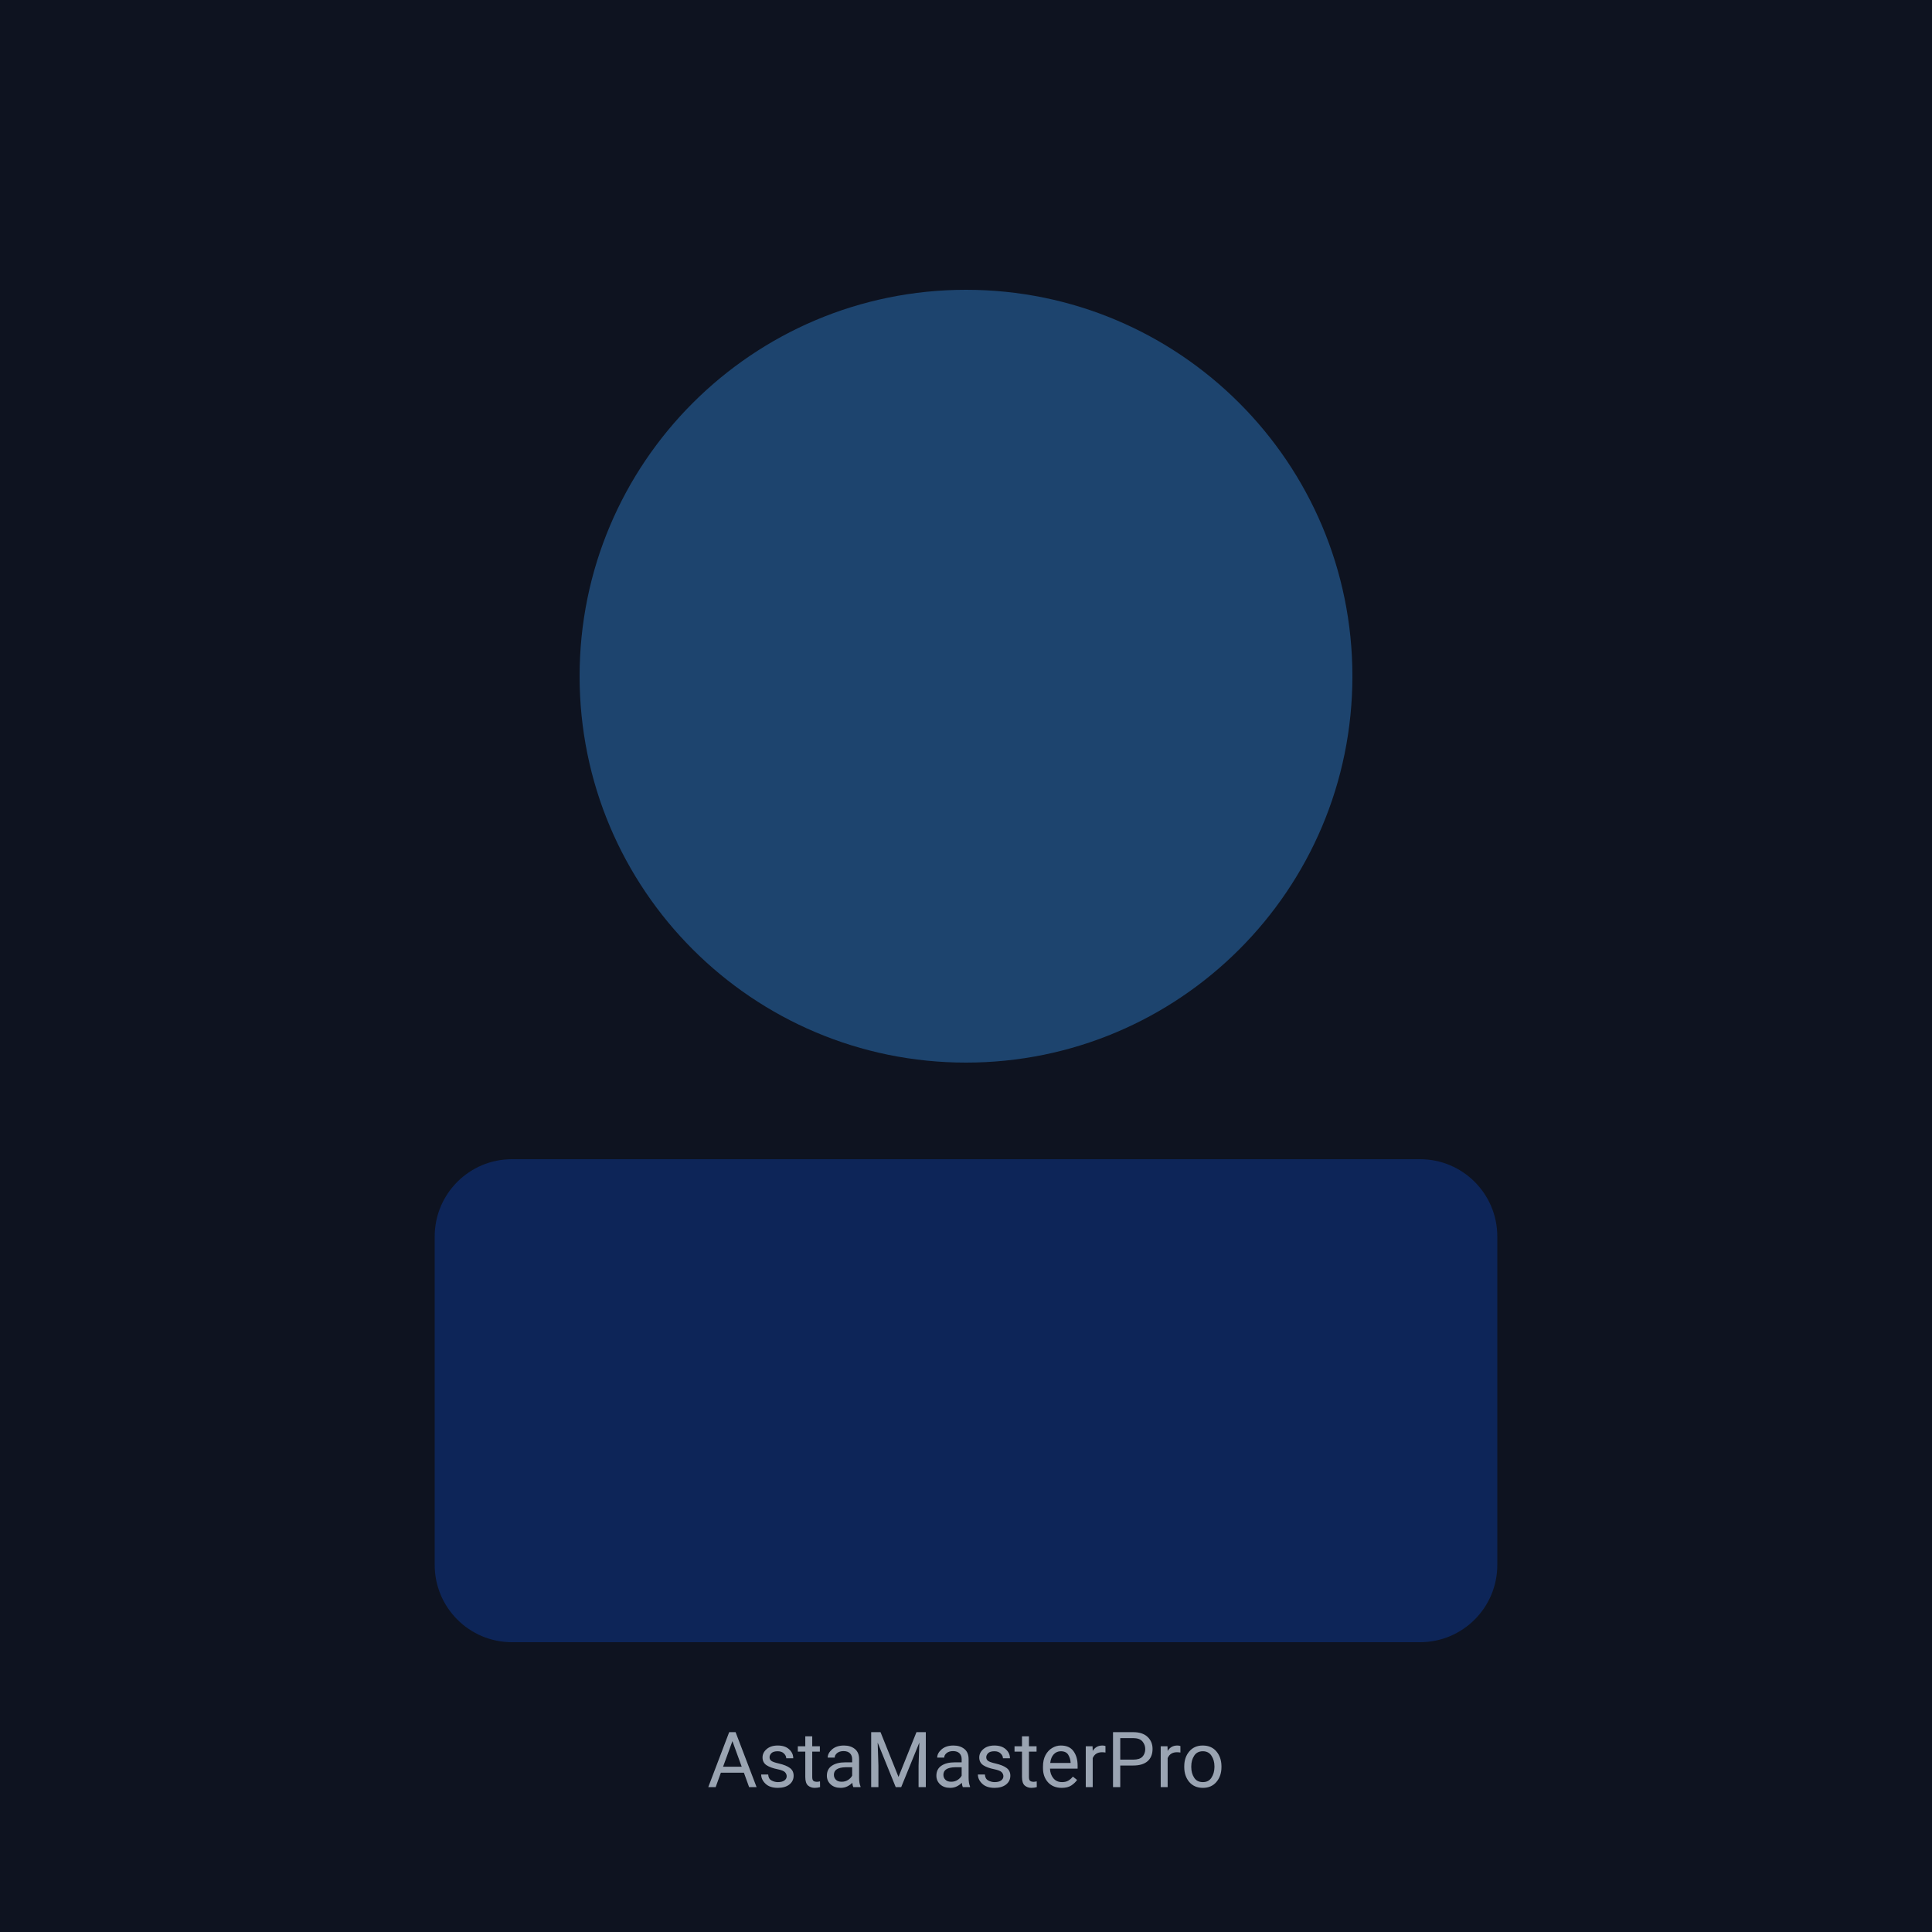
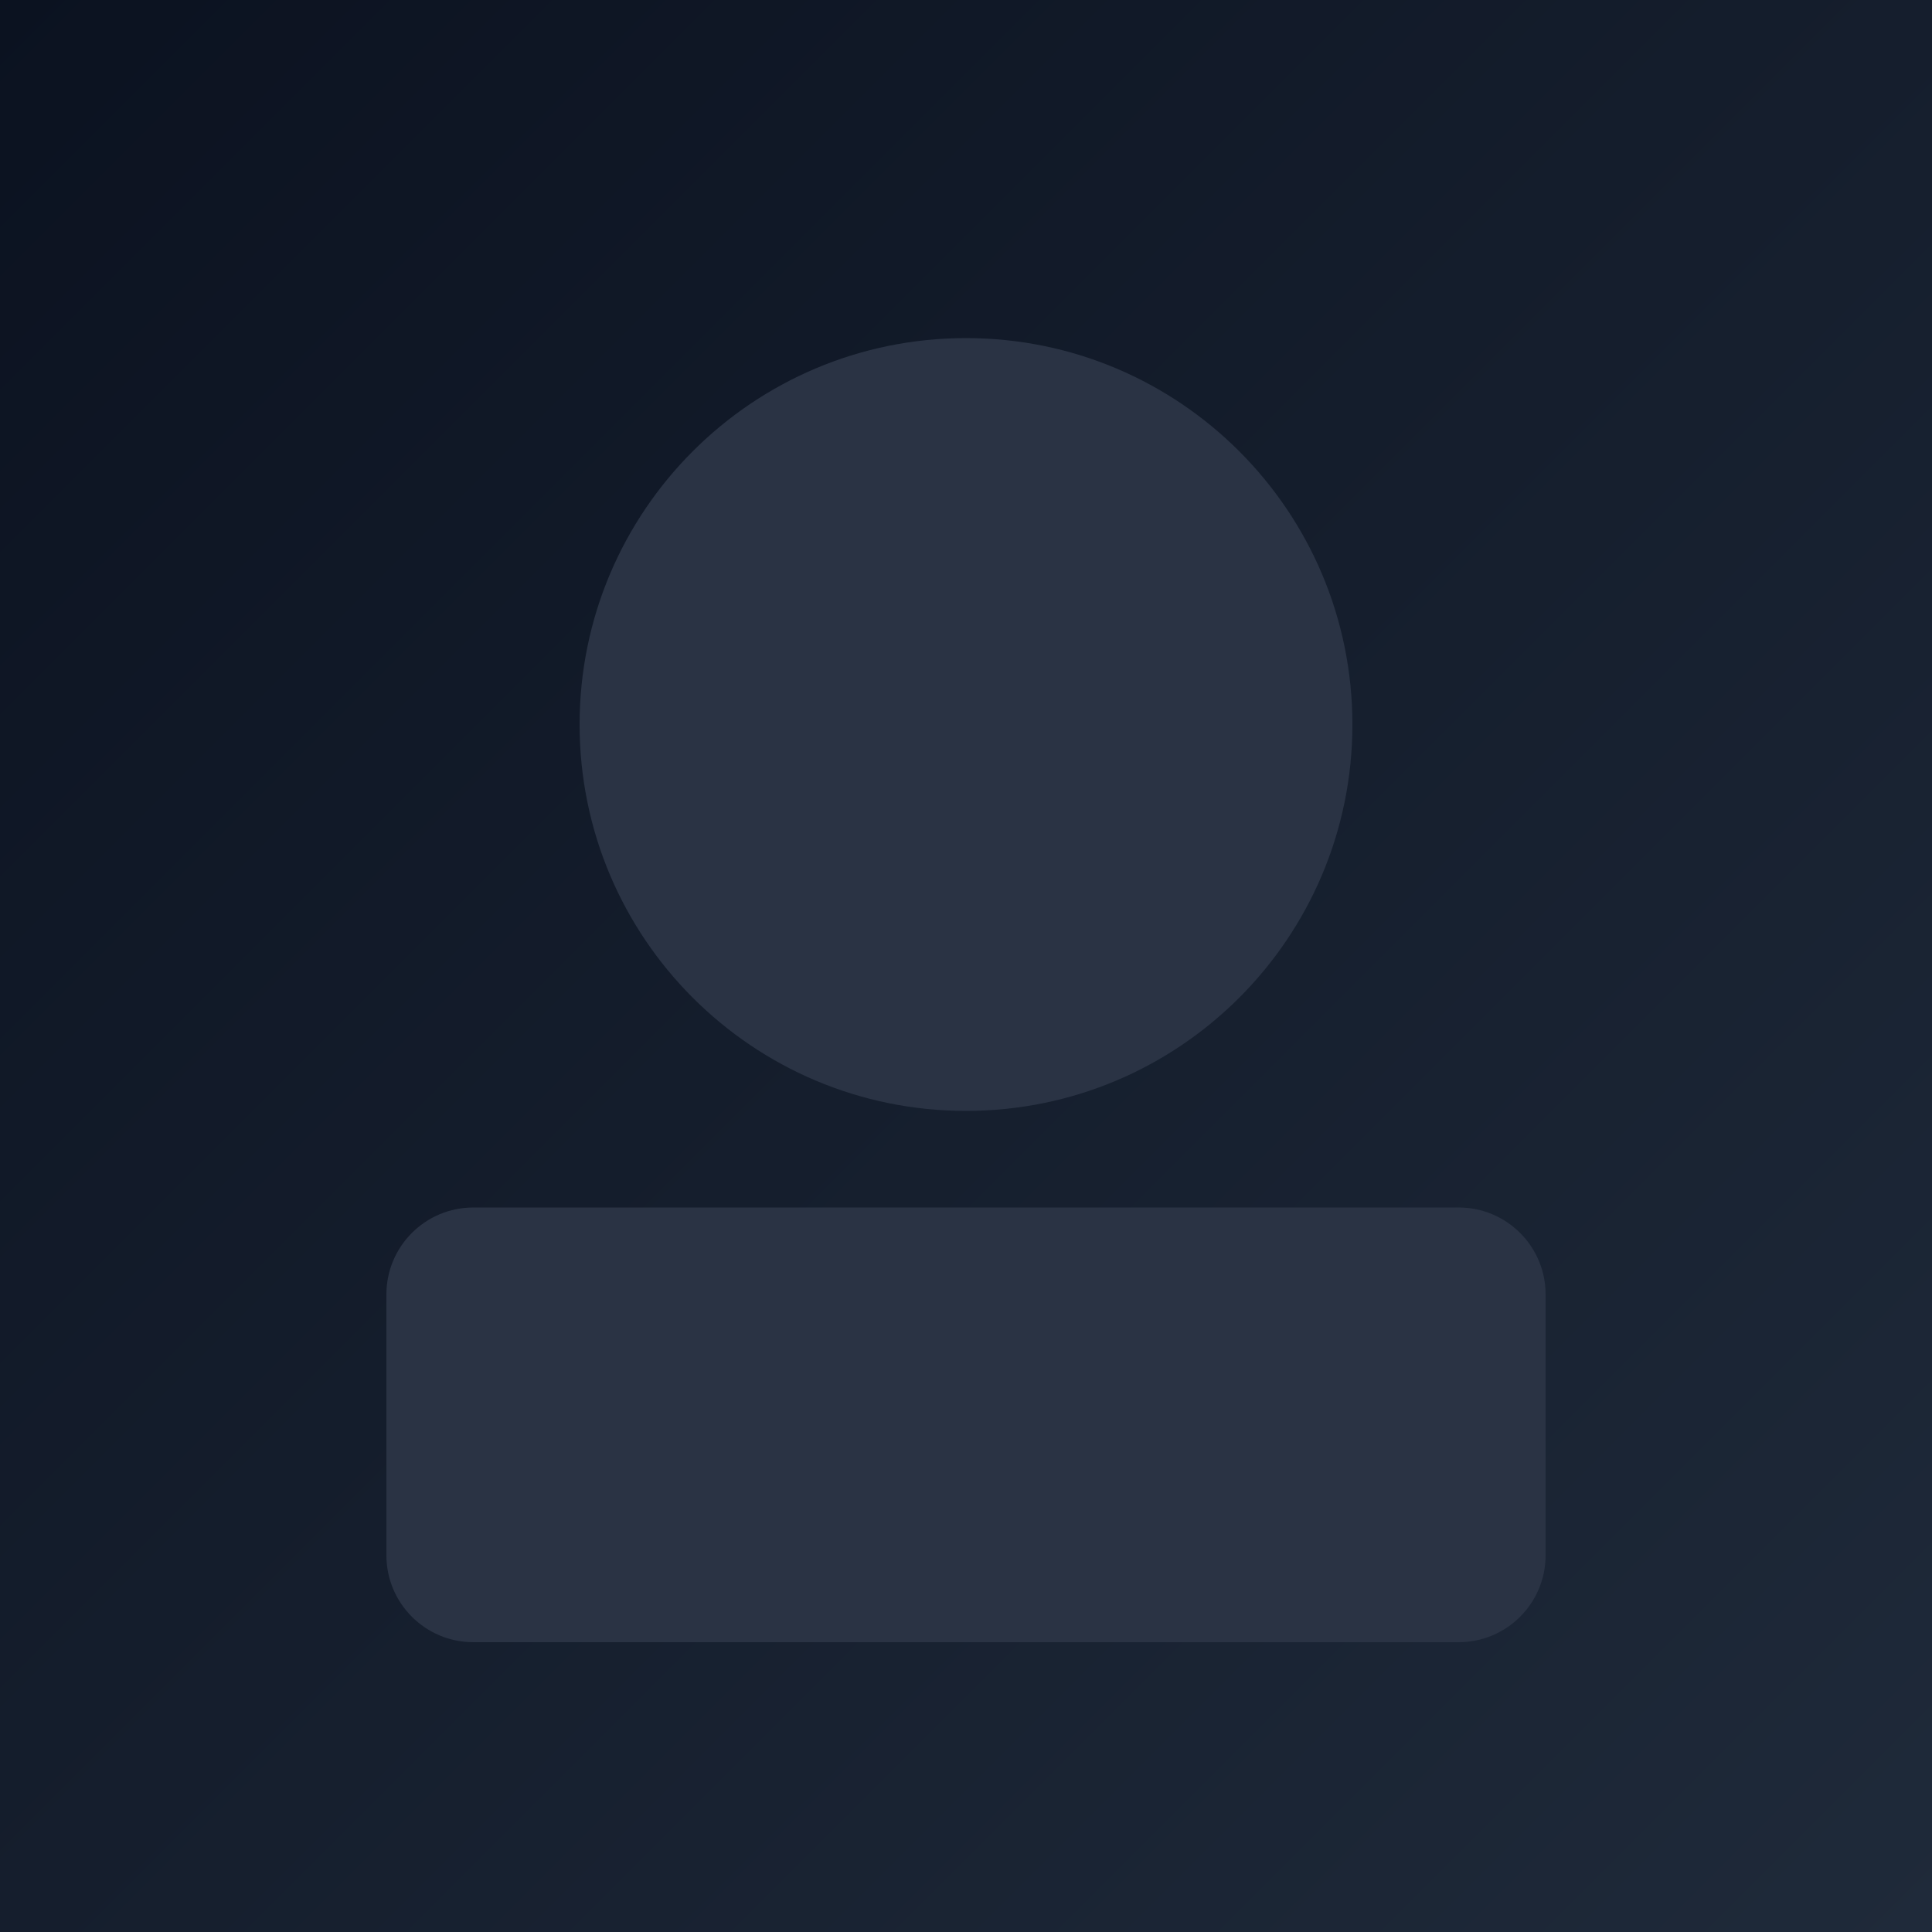
<svg xmlns="http://www.w3.org/2000/svg" viewBox="0 0 400 400">
-   <rect width="400" height="400" fill="#0e1320" />
-   <circle cx="200" cy="140" r="80" fill="#3aa0ff" opacity="0.35" />
-   <rect x="90" y="240" width="220" height="100" rx="16" fill="#0b5cff" opacity="0.25" />
-   <text x="200" y="370" text-anchor="middle" fill="#9aa4b2" font-family="system-ui,Segoe UI,Roboto" font-size="16">AstaMasterPro</text>
+   <defs>
+     <linearGradient id="g" x1="0" y1="0" x2="1" y2="1">
+       <stop offset="0" stop-color="#0b1220" />
+       <stop offset="1" stop-color="#1f2a3a" />
+     </linearGradient>
+   </defs>
+   <rect width="400" height="400" fill="url(#g)" />
+   <circle cx="200" cy="150" r="80" fill="#2a3344" />
+   <rect x="80" y="250" width="240" height="90" rx="18" fill="#2a3344" />
</svg>
